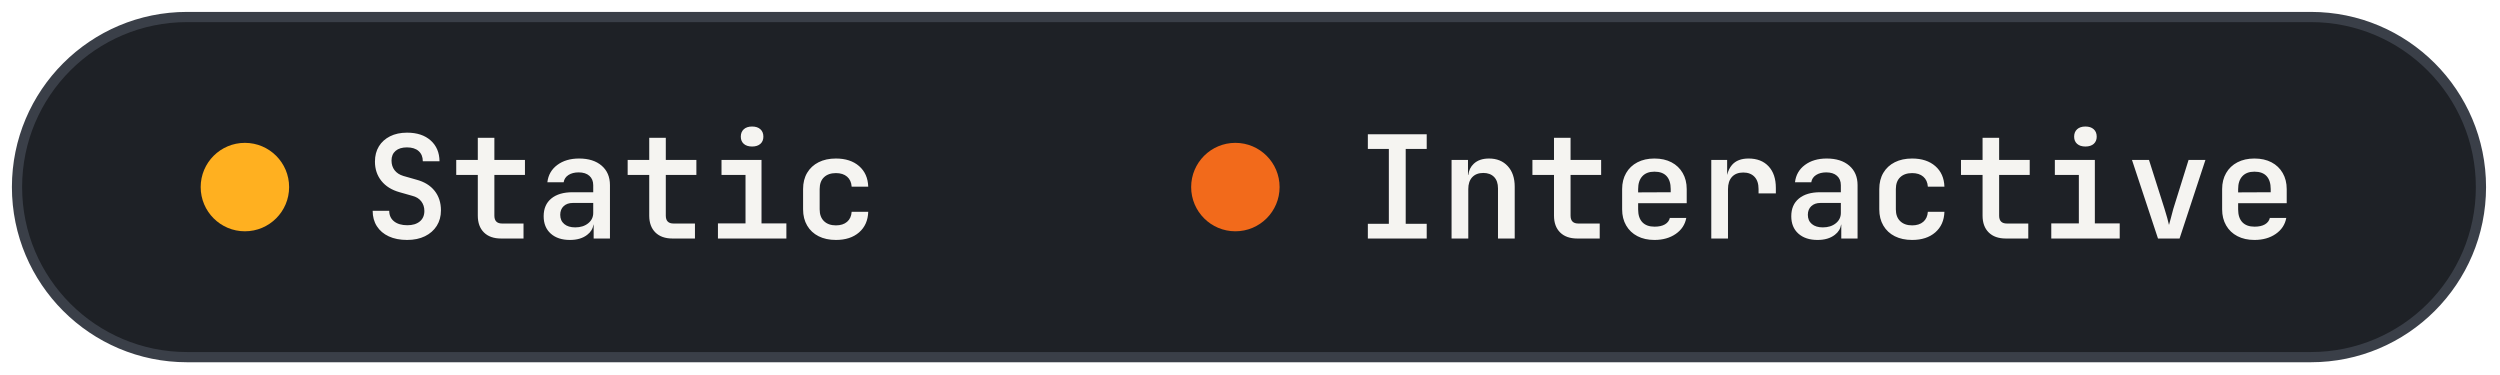
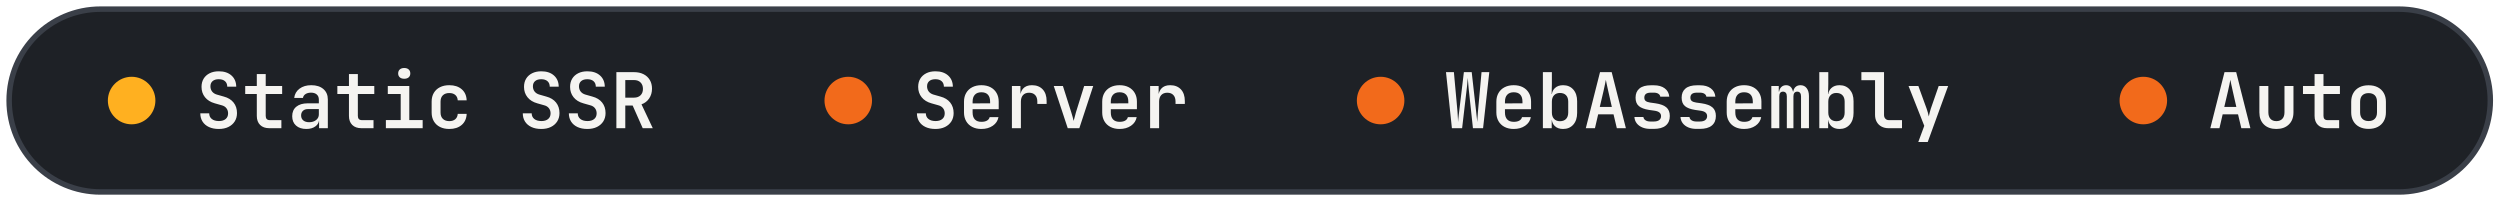
- <svg xmlns="http://www.w3.org/2000/svg" width="294" height="44" viewBox="0 0 294 44">
-   <rect x="2.00" y="2.00" width="289.76" height="40.00" rx="20.00" fill="#1E2126" stroke="#3A3F48" stroke-width="1.20" />
+ <svg xmlns="http://www.w3.org/2000/svg" width="547" height="44" viewBox="0 0 547 44">
+   <rect x="2.00" y="2.00" width="542.88" height="40.00" rx="20.00" fill="#1E2126" stroke="#3A3F48" stroke-width="1.20" />
  <circle cx="28.80" cy="22.00" r="5.20" fill="#FFB020" />
-   <path transform="translate(42.80 28.05)" fill="#F5F4F1" d="M5.074 0.168Q3.83 0.168 2.923 -0.252Q2.016 -0.672 1.52 -1.445Q1.025 -2.218 1.025 -3.259H2.974Q2.974 -2.47 3.545 -2.016Q4.116 -1.562 5.107 -1.562Q6.031 -1.562 6.569 -2.008Q7.106 -2.453 7.106 -3.242Q7.106 -3.898 6.737 -4.376Q6.367 -4.855 5.678 -5.023L4.2 -5.443Q2.806 -5.83 2.05 -6.779Q1.294 -7.728 1.294 -9.038Q1.294 -10.08 1.756 -10.836Q2.218 -11.592 3.066 -12.02Q3.914 -12.449 5.074 -12.449Q6.821 -12.449 7.846 -11.533Q8.87 -10.618 8.887 -9.089H6.922Q6.922 -9.845 6.434 -10.282Q5.947 -10.718 5.057 -10.718Q4.2 -10.718 3.721 -10.307Q3.242 -9.895 3.242 -9.173Q3.242 -8.501 3.604 -8.03Q3.965 -7.56 4.637 -7.358L6.166 -6.922Q7.56 -6.552 8.308 -5.611Q9.055 -4.67 9.055 -3.31Q9.055 -2.268 8.56 -1.487Q8.064 -0.706 7.174 -0.269Q6.283 0.168 5.074 0.168ZM16.128 0.0Q14.834 0.0 14.112 -0.714Q13.39 -1.428 13.39 -2.688V-7.476H10.853V-9.24H13.39V-11.844H15.338V-9.24H18.934V-7.476H15.338V-2.688Q15.338 -1.764 16.246 -1.764H18.766V0.0ZM24.226 0.168Q22.798 0.168 21.966 -0.58Q21.134 -1.327 21.134 -2.621Q21.134 -3.965 22.033 -4.704Q22.932 -5.443 24.528 -5.443H26.964V-6.266Q26.964 -6.972 26.51 -7.375Q26.057 -7.778 25.25 -7.778Q24.528 -7.778 24.049 -7.468Q23.57 -7.157 23.486 -6.619H21.571Q21.722 -7.896 22.739 -8.652Q23.755 -9.408 25.301 -9.408Q26.981 -9.408 27.955 -8.568Q28.93 -7.728 28.93 -6.283V0.0H27.014V-1.646H26.998Q26.88 -0.907 26.258 -0.437Q25.486 0.168 24.226 0.168ZM24.847 -1.31Q25.771 -1.31 26.368 -1.789Q26.964 -2.268 26.964 -3.007V-4.183H24.562Q23.89 -4.183 23.486 -3.805Q23.083 -3.427 23.083 -2.789Q23.083 -2.1 23.554 -1.705Q24.024 -1.31 24.847 -1.31ZM36.288 0.0Q34.994 0.0 34.272 -0.714Q33.55 -1.428 33.55 -2.688V-7.476H31.013V-9.24H33.55V-11.844H35.498V-9.24H39.094V-7.476H35.498V-2.688Q35.498 -1.764 36.406 -1.764H38.926V0.0ZM41.63 0.0V-1.781H44.873V-7.476H42.05V-9.24H46.754V-1.781H49.678V0.0ZM45.646 -10.819Q45.024 -10.819 44.671 -11.13Q44.318 -11.441 44.318 -11.978Q44.318 -12.533 44.671 -12.852Q45.024 -13.171 45.646 -13.171Q46.267 -13.171 46.62 -12.852Q46.973 -12.533 46.973 -11.978Q46.973 -11.441 46.62 -11.13Q46.267 -10.819 45.646 -10.819ZM55.507 0.168Q54.331 0.168 53.466 -0.269Q52.601 -0.706 52.122 -1.52Q51.643 -2.335 51.643 -3.427V-5.813Q51.643 -6.922 52.122 -7.728Q52.601 -8.534 53.466 -8.971Q54.331 -9.408 55.507 -9.408Q57.204 -9.408 58.229 -8.518Q59.254 -7.627 59.304 -6.098H57.355Q57.305 -6.854 56.818 -7.274Q56.33 -7.694 55.507 -7.694Q54.617 -7.694 54.104 -7.207Q53.592 -6.72 53.592 -5.813V-3.427Q53.592 -2.537 54.104 -2.041Q54.617 -1.546 55.507 -1.546Q56.33 -1.546 56.818 -1.966Q57.305 -2.386 57.355 -3.142H59.304Q59.254 -1.613 58.229 -0.722Q57.204 0.168 55.507 0.168Z" />
-   <circle cx="145.28" cy="22.00" r="5.20" fill="#F26A1B" />
-   <path transform="translate(159.28 28.05)" fill="#F5F4F1" d="M1.579 0.0V-1.73H4.049V-10.534H1.579V-12.264H8.501V-10.534H6.031V-1.73H8.501V0.0ZM11.424 0.0V-9.24H13.356V-7.476H13.39Q13.49 -8.282 14.028 -8.786Q14.683 -9.408 15.826 -9.408Q17.203 -9.408 18.026 -8.518Q18.85 -7.627 18.85 -6.098V0.0H16.884V-5.897Q16.884 -6.77 16.422 -7.241Q15.96 -7.711 15.154 -7.711Q14.33 -7.711 13.86 -7.216Q13.39 -6.72 13.39 -5.813V0.0ZM26.208 0.0Q24.914 0.0 24.192 -0.714Q23.47 -1.428 23.47 -2.688V-7.476H20.933V-9.24H23.47V-11.844H25.418V-9.24H29.014V-7.476H25.418V-2.688Q25.418 -1.764 26.326 -1.764H28.846V0.0ZM35.28 0.168Q34.138 0.168 33.281 -0.277Q32.424 -0.722 31.954 -1.537Q31.483 -2.352 31.483 -3.427V-5.813Q31.483 -6.888 31.954 -7.703Q32.424 -8.518 33.281 -8.963Q34.138 -9.408 35.28 -9.408Q36.439 -9.408 37.288 -8.963Q38.136 -8.518 38.606 -7.703Q39.077 -6.888 39.077 -5.813V-4.15H33.365V-3.427Q33.365 -2.436 33.86 -1.915Q34.356 -1.394 35.297 -1.394Q36.053 -1.394 36.515 -1.663Q36.977 -1.932 37.094 -2.419H39.026Q38.808 -1.243 37.783 -0.538Q36.758 0.168 35.28 0.168ZM37.195 -5.443V-5.813Q37.195 -6.804 36.716 -7.333Q36.238 -7.862 35.28 -7.862Q34.356 -7.862 33.86 -7.325Q33.365 -6.787 33.365 -5.813V-5.426ZM41.966 0.0V-9.24H43.831V-7.476Q43.999 -8.182 44.402 -8.652Q45.058 -9.408 46.351 -9.408Q47.846 -9.408 48.703 -8.492Q49.56 -7.577 49.56 -5.947V-5.309H47.527V-5.813Q47.527 -6.754 47.048 -7.258Q46.57 -7.762 45.73 -7.762Q44.873 -7.762 44.402 -7.249Q43.932 -6.737 43.932 -5.813V0.0ZM54.466 0.168Q53.038 0.168 52.206 -0.58Q51.374 -1.327 51.374 -2.621Q51.374 -3.965 52.273 -4.704Q53.172 -5.443 54.768 -5.443H57.204V-6.266Q57.204 -6.972 56.75 -7.375Q56.297 -7.778 55.49 -7.778Q54.768 -7.778 54.289 -7.468Q53.81 -7.157 53.726 -6.619H51.811Q51.962 -7.896 52.979 -8.652Q53.995 -9.408 55.541 -9.408Q57.221 -9.408 58.195 -8.568Q59.17 -7.728 59.17 -6.283V0.0H57.254V-1.646H57.238Q57.12 -0.907 56.498 -0.437Q55.726 0.168 54.466 0.168ZM55.087 -1.31Q56.011 -1.31 56.608 -1.789Q57.204 -2.268 57.204 -3.007V-4.183H54.802Q54.13 -4.183 53.726 -3.805Q53.323 -3.427 53.323 -2.789Q53.323 -2.1 53.794 -1.705Q54.264 -1.31 55.087 -1.31ZM65.587 0.168Q64.411 0.168 63.546 -0.269Q62.681 -0.706 62.202 -1.52Q61.723 -2.335 61.723 -3.427V-5.813Q61.723 -6.922 62.202 -7.728Q62.681 -8.534 63.546 -8.971Q64.411 -9.408 65.587 -9.408Q67.284 -9.408 68.309 -8.518Q69.334 -7.627 69.384 -6.098H67.435Q67.385 -6.854 66.898 -7.274Q66.41 -7.694 65.587 -7.694Q64.697 -7.694 64.184 -7.207Q63.672 -6.72 63.672 -5.813V-3.427Q63.672 -2.537 64.184 -2.041Q64.697 -1.546 65.587 -1.546Q66.41 -1.546 66.898 -1.966Q67.385 -2.386 67.435 -3.142H69.384Q69.334 -1.613 68.309 -0.722Q67.284 0.168 65.587 0.168ZM76.608 0.0Q75.314 0.0 74.592 -0.714Q73.87 -1.428 73.87 -2.688V-7.476H71.333V-9.24H73.87V-11.844H75.818V-9.24H79.414V-7.476H75.818V-2.688Q75.818 -1.764 76.726 -1.764H79.246V0.0ZM81.95 0.0V-1.781H85.193V-7.476H82.37V-9.24H87.074V-1.781H89.998V0.0ZM85.966 -10.819Q85.344 -10.819 84.991 -11.13Q84.638 -11.441 84.638 -11.978Q84.638 -12.533 84.991 -12.852Q85.344 -13.171 85.966 -13.171Q86.587 -13.171 86.94 -12.852Q87.293 -12.533 87.293 -11.978Q87.293 -11.441 86.94 -11.13Q86.587 -10.819 85.966 -10.819ZM94.5 0.0 91.442 -9.24H93.442L95.273 -3.478Q95.441 -2.957 95.584 -2.428Q95.726 -1.898 95.794 -1.596Q95.878 -1.898 96.02 -2.428Q96.163 -2.957 96.298 -3.478L98.095 -9.24H100.078L97.037 0.0ZM105.84 0.168Q104.698 0.168 103.841 -0.277Q102.984 -0.722 102.514 -1.537Q102.043 -2.352 102.043 -3.427V-5.813Q102.043 -6.888 102.514 -7.703Q102.984 -8.518 103.841 -8.963Q104.698 -9.408 105.84 -9.408Q106.999 -9.408 107.848 -8.963Q108.696 -8.518 109.166 -7.703Q109.637 -6.888 109.637 -5.813V-4.15H103.925V-3.427Q103.925 -2.436 104.42 -1.915Q104.916 -1.394 105.857 -1.394Q106.613 -1.394 107.075 -1.663Q107.537 -1.932 107.654 -2.419H109.586Q109.368 -1.243 108.343 -0.538Q107.318 0.168 105.84 0.168ZM107.755 -5.443V-5.813Q107.755 -6.804 107.276 -7.333Q106.798 -7.862 105.84 -7.862Q104.916 -7.862 104.42 -7.325Q103.925 -6.787 103.925 -5.813V-5.426Z" />
+   <path transform="translate(42.80 28.05)" fill="#F5F4F1" d="M5.074 0.168Q3.83 0.168 2.923 -0.252Q2.016 -0.672 1.52 -1.445Q1.025 -2.218 1.025 -3.259H2.974Q2.974 -2.47 3.545 -2.016Q4.116 -1.562 5.107 -1.562Q6.031 -1.562 6.569 -2.008Q7.106 -2.453 7.106 -3.242Q7.106 -3.898 6.737 -4.376Q6.367 -4.855 5.678 -5.023L4.2 -5.443Q2.806 -5.83 2.05 -6.779Q1.294 -7.728 1.294 -9.038Q1.294 -10.08 1.756 -10.836Q2.218 -11.592 3.066 -12.02Q3.914 -12.449 5.074 -12.449Q6.821 -12.449 7.846 -11.533Q8.87 -10.618 8.887 -9.089H6.922Q6.922 -9.845 6.434 -10.282Q5.947 -10.718 5.057 -10.718Q4.2 -10.718 3.721 -10.307Q3.242 -9.895 3.242 -9.173Q3.242 -8.501 3.604 -8.03Q3.965 -7.56 4.637 -7.358L6.166 -6.922Q7.56 -6.552 8.308 -5.611Q9.055 -4.67 9.055 -3.31Q9.055 -2.268 8.56 -1.487Q8.064 -0.706 7.174 -0.269Q6.283 0.168 5.074 0.168ZM16.128 0.0Q14.834 0.0 14.112 -0.714Q13.39 -1.428 13.39 -2.688V-7.476H10.853V-9.24H13.39V-11.844H15.338V-9.24H18.934V-7.476H15.338V-2.688Q15.338 -1.764 16.246 -1.764H18.766V0.0ZM24.226 0.168Q22.798 0.168 21.966 -0.58Q21.134 -1.327 21.134 -2.621Q21.134 -3.965 22.033 -4.704Q22.932 -5.443 24.528 -5.443H26.964V-6.266Q26.964 -6.972 26.51 -7.375Q26.057 -7.778 25.25 -7.778Q24.528 -7.778 24.049 -7.468Q23.57 -7.157 23.486 -6.619H21.571Q21.722 -7.896 22.739 -8.652Q23.755 -9.408 25.301 -9.408Q26.981 -9.408 27.955 -8.568Q28.93 -7.728 28.93 -6.283V0.0H27.014V-1.646H26.998Q26.88 -0.907 26.258 -0.437Q25.486 0.168 24.226 0.168ZM24.847 -1.31Q25.771 -1.31 26.368 -1.789Q26.964 -2.268 26.964 -3.007V-4.183H24.562Q23.89 -4.183 23.486 -3.805Q23.083 -3.427 23.083 -2.789Q23.083 -2.1 23.554 -1.705Q24.024 -1.31 24.847 -1.31ZM36.288 0.0Q34.994 0.0 34.272 -0.714Q33.55 -1.428 33.55 -2.688V-7.476H31.013V-9.24H33.55V-11.844H35.498V-9.24H39.094V-7.476H35.498V-2.688Q35.498 -1.764 36.406 -1.764H38.926V0.0ZM41.63 0.0V-1.781H44.873V-7.476H42.05V-9.24H46.754V-1.781H49.678V0.0ZM45.646 -10.819Q45.024 -10.819 44.671 -11.13Q44.318 -11.441 44.318 -11.978Q44.318 -12.533 44.671 -12.852Q45.024 -13.171 45.646 -13.171Q46.267 -13.171 46.62 -12.852Q46.973 -12.533 46.973 -11.978Q46.973 -11.441 46.62 -11.13Q46.267 -10.819 45.646 -10.819ZM55.507 0.168Q54.331 0.168 53.466 -0.269Q52.601 -0.706 52.122 -1.52Q51.643 -2.335 51.643 -3.427V-5.813Q51.643 -6.922 52.122 -7.728Q52.601 -8.534 53.466 -8.971Q54.331 -9.408 55.507 -9.408Q57.204 -9.408 58.229 -8.518Q59.254 -7.627 59.304 -6.098H57.355Q57.305 -6.854 56.818 -7.274Q56.33 -7.694 55.507 -7.694Q54.617 -7.694 54.104 -7.207Q53.592 -6.72 53.592 -5.813V-3.427Q53.592 -2.537 54.104 -2.041Q54.617 -1.546 55.507 -1.546Q56.33 -1.546 56.818 -1.966Q57.305 -2.386 57.355 -3.142H59.304Q59.254 -1.613 58.229 -0.722Q57.204 0.168 55.507 0.168ZM75.634 0.168Q74.39 0.168 73.483 -0.252Q72.576 -0.672 72.08 -1.445Q71.585 -2.218 71.585 -3.259H73.534Q73.534 -2.47 74.105 -2.016Q74.676 -1.562 75.667 -1.562Q76.591 -1.562 77.129 -2.008Q77.666 -2.453 77.666 -3.242Q77.666 -3.898 77.297 -4.376Q76.927 -4.855 76.238 -5.023L74.76 -5.443Q73.366 -5.83 72.61 -6.779Q71.854 -7.728 71.854 -9.038Q71.854 -10.08 72.316 -10.836Q72.778 -11.592 73.626 -12.02Q74.474 -12.449 75.634 -12.449Q77.381 -12.449 78.406 -11.533Q79.43 -10.618 79.447 -9.089H77.482Q77.482 -9.845 76.994 -10.282Q76.507 -10.718 75.617 -10.718Q74.76 -10.718 74.281 -10.307Q73.802 -9.895 73.802 -9.173Q73.802 -8.501 74.164 -8.03Q74.525 -7.56 75.197 -7.358L76.726 -6.922Q78.12 -6.552 78.868 -5.611Q79.615 -4.67 79.615 -3.31Q79.615 -2.268 79.12 -1.487Q78.624 -0.706 77.734 -0.269Q76.843 0.168 75.634 0.168ZM85.714 0.168Q84.47 0.168 83.563 -0.252Q82.656 -0.672 82.16 -1.445Q81.665 -2.218 81.665 -3.259H83.614Q83.614 -2.47 84.185 -2.016Q84.756 -1.562 85.747 -1.562Q86.671 -1.562 87.209 -2.008Q87.746 -2.453 87.746 -3.242Q87.746 -3.898 87.377 -4.376Q87.007 -4.855 86.318 -5.023L84.84 -5.443Q83.446 -5.83 82.69 -6.779Q81.934 -7.728 81.934 -9.038Q81.934 -10.08 82.396 -10.836Q82.858 -11.592 83.706 -12.02Q84.554 -12.449 85.714 -12.449Q87.461 -12.449 88.486 -11.533Q89.51 -10.618 89.527 -9.089H87.562Q87.562 -9.845 87.074 -10.282Q86.587 -10.718 85.697 -10.718Q84.84 -10.718 84.361 -10.307Q83.882 -9.895 83.882 -9.173Q83.882 -8.501 84.244 -8.03Q84.605 -7.56 85.277 -7.358L86.806 -6.922Q88.2 -6.552 88.948 -5.611Q89.695 -4.67 89.695 -3.31Q89.695 -2.268 89.2 -1.487Q88.704 -0.706 87.814 -0.269Q86.923 0.168 85.714 0.168ZM92.064 0.0V-12.264H95.928Q97.121 -12.264 98.003 -11.819Q98.885 -11.374 99.372 -10.559Q99.859 -9.744 99.859 -8.652Q99.859 -7.426 99.238 -6.51Q98.616 -5.594 97.558 -5.225L100.027 0.0H97.826L95.626 -4.956H94.013V0.0ZM94.013 -6.686H95.928Q96.818 -6.686 97.348 -7.199Q97.877 -7.711 97.877 -8.602Q97.877 -9.492 97.348 -10.013Q96.818 -10.534 95.928 -10.534H94.013Z" />
+   <circle cx="185.60" cy="22.00" r="5.20" fill="#F26A1B" />
+   <path transform="translate(199.60 28.05)" fill="#F5F4F1" d="M5.074 0.168Q3.83 0.168 2.923 -0.252Q2.016 -0.672 1.52 -1.445Q1.025 -2.218 1.025 -3.259H2.974Q2.974 -2.47 3.545 -2.016Q4.116 -1.562 5.107 -1.562Q6.031 -1.562 6.569 -2.008Q7.106 -2.453 7.106 -3.242Q7.106 -3.898 6.737 -4.376Q6.367 -4.855 5.678 -5.023L4.2 -5.443Q2.806 -5.83 2.05 -6.779Q1.294 -7.728 1.294 -9.038Q1.294 -10.08 1.756 -10.836Q2.218 -11.592 3.066 -12.02Q3.914 -12.449 5.074 -12.449Q6.821 -12.449 7.846 -11.533Q8.87 -10.618 8.887 -9.089H6.922Q6.922 -9.845 6.434 -10.282Q5.947 -10.718 5.057 -10.718Q4.2 -10.718 3.721 -10.307Q3.242 -9.895 3.242 -9.173Q3.242 -8.501 3.604 -8.03Q3.965 -7.56 4.637 -7.358L6.166 -6.922Q7.56 -6.552 8.308 -5.611Q9.055 -4.67 9.055 -3.31Q9.055 -2.268 8.56 -1.487Q8.064 -0.706 7.174 -0.269Q6.283 0.168 5.074 0.168ZM15.12 0.168Q13.978 0.168 13.121 -0.277Q12.264 -0.722 11.794 -1.537Q11.323 -2.352 11.323 -3.427V-5.813Q11.323 -6.888 11.794 -7.703Q12.264 -8.518 13.121 -8.963Q13.978 -9.408 15.12 -9.408Q16.279 -9.408 17.128 -8.963Q17.976 -8.518 18.446 -7.703Q18.917 -6.888 18.917 -5.813V-4.15H13.205V-3.427Q13.205 -2.436 13.7 -1.915Q14.196 -1.394 15.137 -1.394Q15.893 -1.394 16.355 -1.663Q16.817 -1.932 16.934 -2.419H18.866Q18.648 -1.243 17.623 -0.538Q16.598 0.168 15.12 0.168ZM17.035 -5.443V-5.813Q17.035 -6.804 16.556 -7.333Q16.078 -7.862 15.12 -7.862Q14.196 -7.862 13.7 -7.325Q13.205 -6.787 13.205 -5.813V-5.426ZM21.806 0.0V-9.24H23.671V-7.476Q23.839 -8.182 24.242 -8.652Q24.898 -9.408 26.191 -9.408Q27.686 -9.408 28.543 -8.492Q29.4 -7.577 29.4 -5.947V-5.309H27.367V-5.813Q27.367 -6.754 26.888 -7.258Q26.41 -7.762 25.57 -7.762Q24.713 -7.762 24.242 -7.249Q23.772 -6.737 23.772 -5.813V0.0ZM34.02 0.0 30.962 -9.24H32.962L34.793 -3.478Q34.961 -2.957 35.104 -2.428Q35.246 -1.898 35.314 -1.596Q35.398 -1.898 35.54 -2.428Q35.683 -2.957 35.818 -3.478L37.615 -9.24H39.598L36.557 0.0ZM45.36 0.168Q44.218 0.168 43.361 -0.277Q42.504 -0.722 42.034 -1.537Q41.563 -2.352 41.563 -3.427V-5.813Q41.563 -6.888 42.034 -7.703Q42.504 -8.518 43.361 -8.963Q44.218 -9.408 45.36 -9.408Q46.519 -9.408 47.368 -8.963Q48.216 -8.518 48.686 -7.703Q49.157 -6.888 49.157 -5.813V-4.15H43.445V-3.427Q43.445 -2.436 43.94 -1.915Q44.436 -1.394 45.377 -1.394Q46.133 -1.394 46.595 -1.663Q47.057 -1.932 47.174 -2.419H49.106Q48.888 -1.243 47.863 -0.538Q46.838 0.168 45.36 0.168ZM47.275 -5.443V-5.813Q47.275 -6.804 46.796 -7.333Q46.318 -7.862 45.36 -7.862Q44.436 -7.862 43.94 -7.325Q43.445 -6.787 43.445 -5.813V-5.426ZM52.046 0.0V-9.24H53.911V-7.476Q54.079 -8.182 54.482 -8.652Q55.138 -9.408 56.431 -9.408Q57.926 -9.408 58.783 -8.492Q59.64 -7.577 59.64 -5.947V-5.309H57.607V-5.813Q57.607 -6.754 57.128 -7.258Q56.65 -7.762 55.81 -7.762Q54.953 -7.762 54.482 -7.249Q54.012 -6.737 54.012 -5.813V0.0Z" />
+   <circle cx="302.08" cy="22.00" r="5.20" fill="#F26A1B" />
+   <path transform="translate(316.08 28.05)" fill="#F5F4F1" d="M1.596 0.0 0.302 -12.264H2.033L2.822 -3.578Q2.839 -3.276 2.864 -2.864Q2.89 -2.453 2.915 -2.05Q2.94 -1.646 2.94 -1.344Q2.974 -1.646 3.007 -2.05Q3.041 -2.453 3.091 -2.864Q3.142 -3.276 3.175 -3.578L4.217 -12.264H5.93L6.905 -3.578Q6.938 -3.276 6.98 -2.864Q7.022 -2.453 7.073 -2.05Q7.123 -1.646 7.14 -1.344Q7.157 -1.646 7.182 -2.05Q7.207 -2.453 7.241 -2.864Q7.274 -3.276 7.291 -3.578L8.081 -12.264H9.778L8.417 0.0H6.199L5.258 -8.753Q5.225 -9.106 5.191 -9.509L5.124 -10.315Q5.09 -10.718 5.057 -11.004Q5.04 -10.718 5.006 -10.315L4.939 -9.509Q4.906 -9.106 4.855 -8.753L3.83 0.0ZM15.12 0.168Q13.978 0.168 13.121 -0.277Q12.264 -0.722 11.794 -1.537Q11.323 -2.352 11.323 -3.427V-5.813Q11.323 -6.888 11.794 -7.703Q12.264 -8.518 13.121 -8.963Q13.978 -9.408 15.12 -9.408Q16.279 -9.408 17.128 -8.963Q17.976 -8.518 18.446 -7.703Q18.917 -6.888 18.917 -5.813V-4.15H13.205V-3.427Q13.205 -2.436 13.7 -1.915Q14.196 -1.394 15.137 -1.394Q15.893 -1.394 16.355 -1.663Q16.817 -1.932 16.934 -2.419H18.866Q18.648 -1.243 17.623 -0.538Q16.598 0.168 15.12 0.168ZM17.035 -5.443V-5.813Q17.035 -6.804 16.556 -7.333Q16.078 -7.862 15.12 -7.862Q14.196 -7.862 13.7 -7.325Q13.205 -6.787 13.205 -5.813V-5.426ZM25.922 0.168Q24.78 0.168 24.108 -0.47Q23.587 -0.974 23.47 -1.764H23.436V0.0H21.504V-12.264H23.47V-9.643L23.419 -7.476H23.47Q23.587 -8.266 24.125 -8.77Q24.797 -9.408 25.922 -9.408Q27.317 -9.408 28.157 -8.459Q28.997 -7.51 28.997 -5.897V-3.343Q28.997 -1.73 28.157 -0.781Q27.317 0.168 25.922 0.168ZM25.234 -1.529Q26.09 -1.529 26.569 -2.024Q27.048 -2.52 27.048 -3.427V-5.813Q27.048 -6.72 26.569 -7.216Q26.09 -7.711 25.234 -7.711Q24.427 -7.711 23.948 -7.207Q23.47 -6.703 23.47 -5.813V-3.427Q23.47 -2.537 23.948 -2.033Q24.427 -1.529 25.234 -1.529ZM30.895 0.0 34.003 -12.264H36.557L39.665 0.0H37.682L36.96 -3.041H33.6L32.894 0.0ZM33.953 -4.654H36.59L35.818 -8.064Q35.616 -8.938 35.473 -9.626Q35.33 -10.315 35.28 -10.584Q35.23 -10.315 35.095 -9.635Q34.961 -8.954 34.759 -8.081ZM45.024 0.151Q43.999 0.151 43.235 -0.176Q42.47 -0.504 42.025 -1.084Q41.58 -1.663 41.53 -2.453H43.495Q43.546 -1.999 43.957 -1.73Q44.369 -1.462 45.024 -1.462H45.746Q46.553 -1.462 46.956 -1.781Q47.359 -2.1 47.359 -2.638Q47.359 -3.142 46.998 -3.436Q46.637 -3.73 45.914 -3.83L44.738 -3.998Q43.21 -4.234 42.496 -4.847Q41.782 -5.46 41.782 -6.686Q41.782 -7.98 42.63 -8.686Q43.478 -9.391 45.142 -9.391H45.78Q47.275 -9.391 48.166 -8.719Q49.056 -8.047 49.157 -6.905H47.191Q47.141 -7.291 46.771 -7.535Q46.402 -7.778 45.78 -7.778H45.142Q44.386 -7.778 44.041 -7.501Q43.697 -7.224 43.697 -6.686Q43.697 -6.199 43.999 -5.956Q44.302 -5.712 44.957 -5.611L46.166 -5.443Q47.762 -5.208 48.518 -4.561Q49.274 -3.914 49.274 -2.671Q49.274 -1.327 48.392 -0.588Q47.51 0.151 45.746 0.151ZM55.104 0.151Q54.079 0.151 53.315 -0.176Q52.55 -0.504 52.105 -1.084Q51.66 -1.663 51.61 -2.453H53.575Q53.626 -1.999 54.037 -1.73Q54.449 -1.462 55.104 -1.462H55.826Q56.633 -1.462 57.036 -1.781Q57.439 -2.1 57.439 -2.638Q57.439 -3.142 57.078 -3.436Q56.717 -3.73 55.994 -3.83L54.818 -3.998Q53.29 -4.234 52.576 -4.847Q51.862 -5.46 51.862 -6.686Q51.862 -7.98 52.71 -8.686Q53.558 -9.391 55.222 -9.391H55.86Q57.355 -9.391 58.246 -8.719Q59.136 -8.047 59.237 -6.905H57.271Q57.221 -7.291 56.851 -7.535Q56.482 -7.778 55.86 -7.778H55.222Q54.466 -7.778 54.121 -7.501Q53.777 -7.224 53.777 -6.686Q53.777 -6.199 54.079 -5.956Q54.382 -5.712 55.037 -5.611L56.246 -5.443Q57.842 -5.208 58.598 -4.561Q59.354 -3.914 59.354 -2.671Q59.354 -1.327 58.472 -0.588Q57.59 0.151 55.826 0.151ZM65.52 0.168Q64.378 0.168 63.521 -0.277Q62.664 -0.722 62.194 -1.537Q61.723 -2.352 61.723 -3.427V-5.813Q61.723 -6.888 62.194 -7.703Q62.664 -8.518 63.521 -8.963Q64.378 -9.408 65.52 -9.408Q66.679 -9.408 67.528 -8.963Q68.376 -8.518 68.846 -7.703Q69.317 -6.888 69.317 -5.813V-4.15H63.605V-3.427Q63.605 -2.436 64.1 -1.915Q64.596 -1.394 65.537 -1.394Q66.293 -1.394 66.755 -1.663Q67.217 -1.932 67.334 -2.419H69.266Q69.048 -1.243 68.023 -0.538Q66.998 0.168 65.52 0.168ZM67.435 -5.443V-5.813Q67.435 -6.804 66.956 -7.333Q66.478 -7.862 65.52 -7.862Q64.596 -7.862 64.1 -7.325Q63.605 -6.787 63.605 -5.813V-5.426ZM71.484 0.0V-9.24H73.114V-8.03H73.198Q73.282 -8.585 73.618 -8.954Q74.038 -9.408 74.726 -9.408Q75.482 -9.408 75.902 -8.82Q76.121 -8.484 76.222 -8.03H76.289Q76.373 -8.585 76.709 -8.954Q77.146 -9.408 77.868 -9.408Q78.725 -9.408 79.22 -8.761Q79.716 -8.114 79.716 -7.039V0.0H77.986V-6.972Q77.986 -7.459 77.776 -7.728Q77.566 -7.997 77.162 -7.997Q76.759 -7.997 76.541 -7.736Q76.322 -7.476 76.322 -6.989V0.0H74.878V-6.972Q74.878 -7.476 74.659 -7.736Q74.441 -7.997 74.038 -7.997Q73.634 -7.997 73.433 -7.736Q73.231 -7.476 73.231 -6.989V0.0ZM86.402 0.168Q85.26 0.168 84.588 -0.47Q84.067 -0.974 83.95 -1.764H83.916V0.0H81.984V-12.264H83.95V-9.643L83.899 -7.476H83.95Q84.067 -8.266 84.605 -8.77Q85.277 -9.408 86.402 -9.408Q87.797 -9.408 88.637 -8.459Q89.477 -7.51 89.477 -5.897V-3.343Q89.477 -1.73 88.637 -0.781Q87.797 0.168 86.402 0.168ZM85.714 -1.529Q86.57 -1.529 87.049 -2.024Q87.528 -2.52 87.528 -3.427V-5.813Q87.528 -6.72 87.049 -7.216Q86.57 -7.711 85.714 -7.711Q84.907 -7.711 84.428 -7.207Q83.95 -6.703 83.95 -5.813V-3.427Q83.95 -2.537 84.428 -2.033Q84.907 -1.529 85.714 -1.529ZM97.138 0.0Q96.247 0.0 95.584 -0.361Q94.92 -0.722 94.55 -1.378Q94.181 -2.033 94.181 -2.906V-10.5H91.19V-12.264H96.146V-2.906Q96.146 -2.386 96.44 -2.075Q96.734 -1.764 97.238 -1.764H100.078V0.0ZM103.639 3.024 104.95 -0.521 101.506 -9.24H103.656L105.47 -4.267Q105.605 -3.914 105.739 -3.41L105.941 -2.57Q106.008 -2.906 106.134 -3.41Q106.26 -3.914 106.378 -4.267L108.108 -9.24H110.174L105.706 3.024Z" />
+   <circle cx="468.96" cy="22.00" r="5.20" fill="#F26A1B" />
+   <path transform="translate(482.96 28.05)" fill="#F5F4F1" d="M0.655 0.0 3.763 -12.264H6.317L9.425 0.0H7.442L6.72 -3.041H3.36L2.654 0.0ZM3.713 -4.654H6.35L5.578 -8.064Q5.376 -8.938 5.233 -9.626Q5.09 -10.315 5.04 -10.584Q4.99 -10.315 4.855 -9.635Q4.721 -8.954 4.519 -8.081ZM15.103 0.168Q13.39 0.168 12.39 -0.806Q11.39 -1.781 11.39 -3.461V-9.24H13.356V-3.478Q13.356 -2.554 13.818 -2.05Q14.28 -1.546 15.103 -1.546Q15.943 -1.546 16.414 -2.05Q16.884 -2.554 16.884 -3.478V-9.24H18.85V-3.461Q18.85 -1.781 17.833 -0.806Q16.817 0.168 15.103 0.168ZM26.208 0.0Q24.914 0.0 24.192 -0.714Q23.47 -1.428 23.47 -2.688V-7.476H20.933V-9.24H23.47V-11.844H25.418V-9.24H29.014V-7.476H25.418V-2.688Q25.418 -1.764 26.326 -1.764H28.846V0.0ZM35.28 0.151Q34.121 0.151 33.272 -0.286Q32.424 -0.722 31.954 -1.537Q31.483 -2.352 31.483 -3.461V-5.779Q31.483 -6.888 31.954 -7.703Q32.424 -8.518 33.272 -8.954Q34.121 -9.391 35.28 -9.391Q36.456 -9.391 37.296 -8.954Q38.136 -8.518 38.606 -7.703Q39.077 -6.888 39.077 -5.796V-3.461Q39.077 -2.352 38.606 -1.537Q38.136 -0.722 37.296 -0.286Q36.456 0.151 35.28 0.151ZM35.28 -1.562Q36.154 -1.562 36.641 -2.05Q37.128 -2.537 37.128 -3.461V-5.779Q37.128 -6.72 36.641 -7.199Q36.154 -7.678 35.28 -7.678Q34.423 -7.678 33.928 -7.199Q33.432 -6.72 33.432 -5.779V-3.461Q33.432 -2.537 33.928 -2.05Q34.423 -1.562 35.28 -1.562Z" />
</svg>
